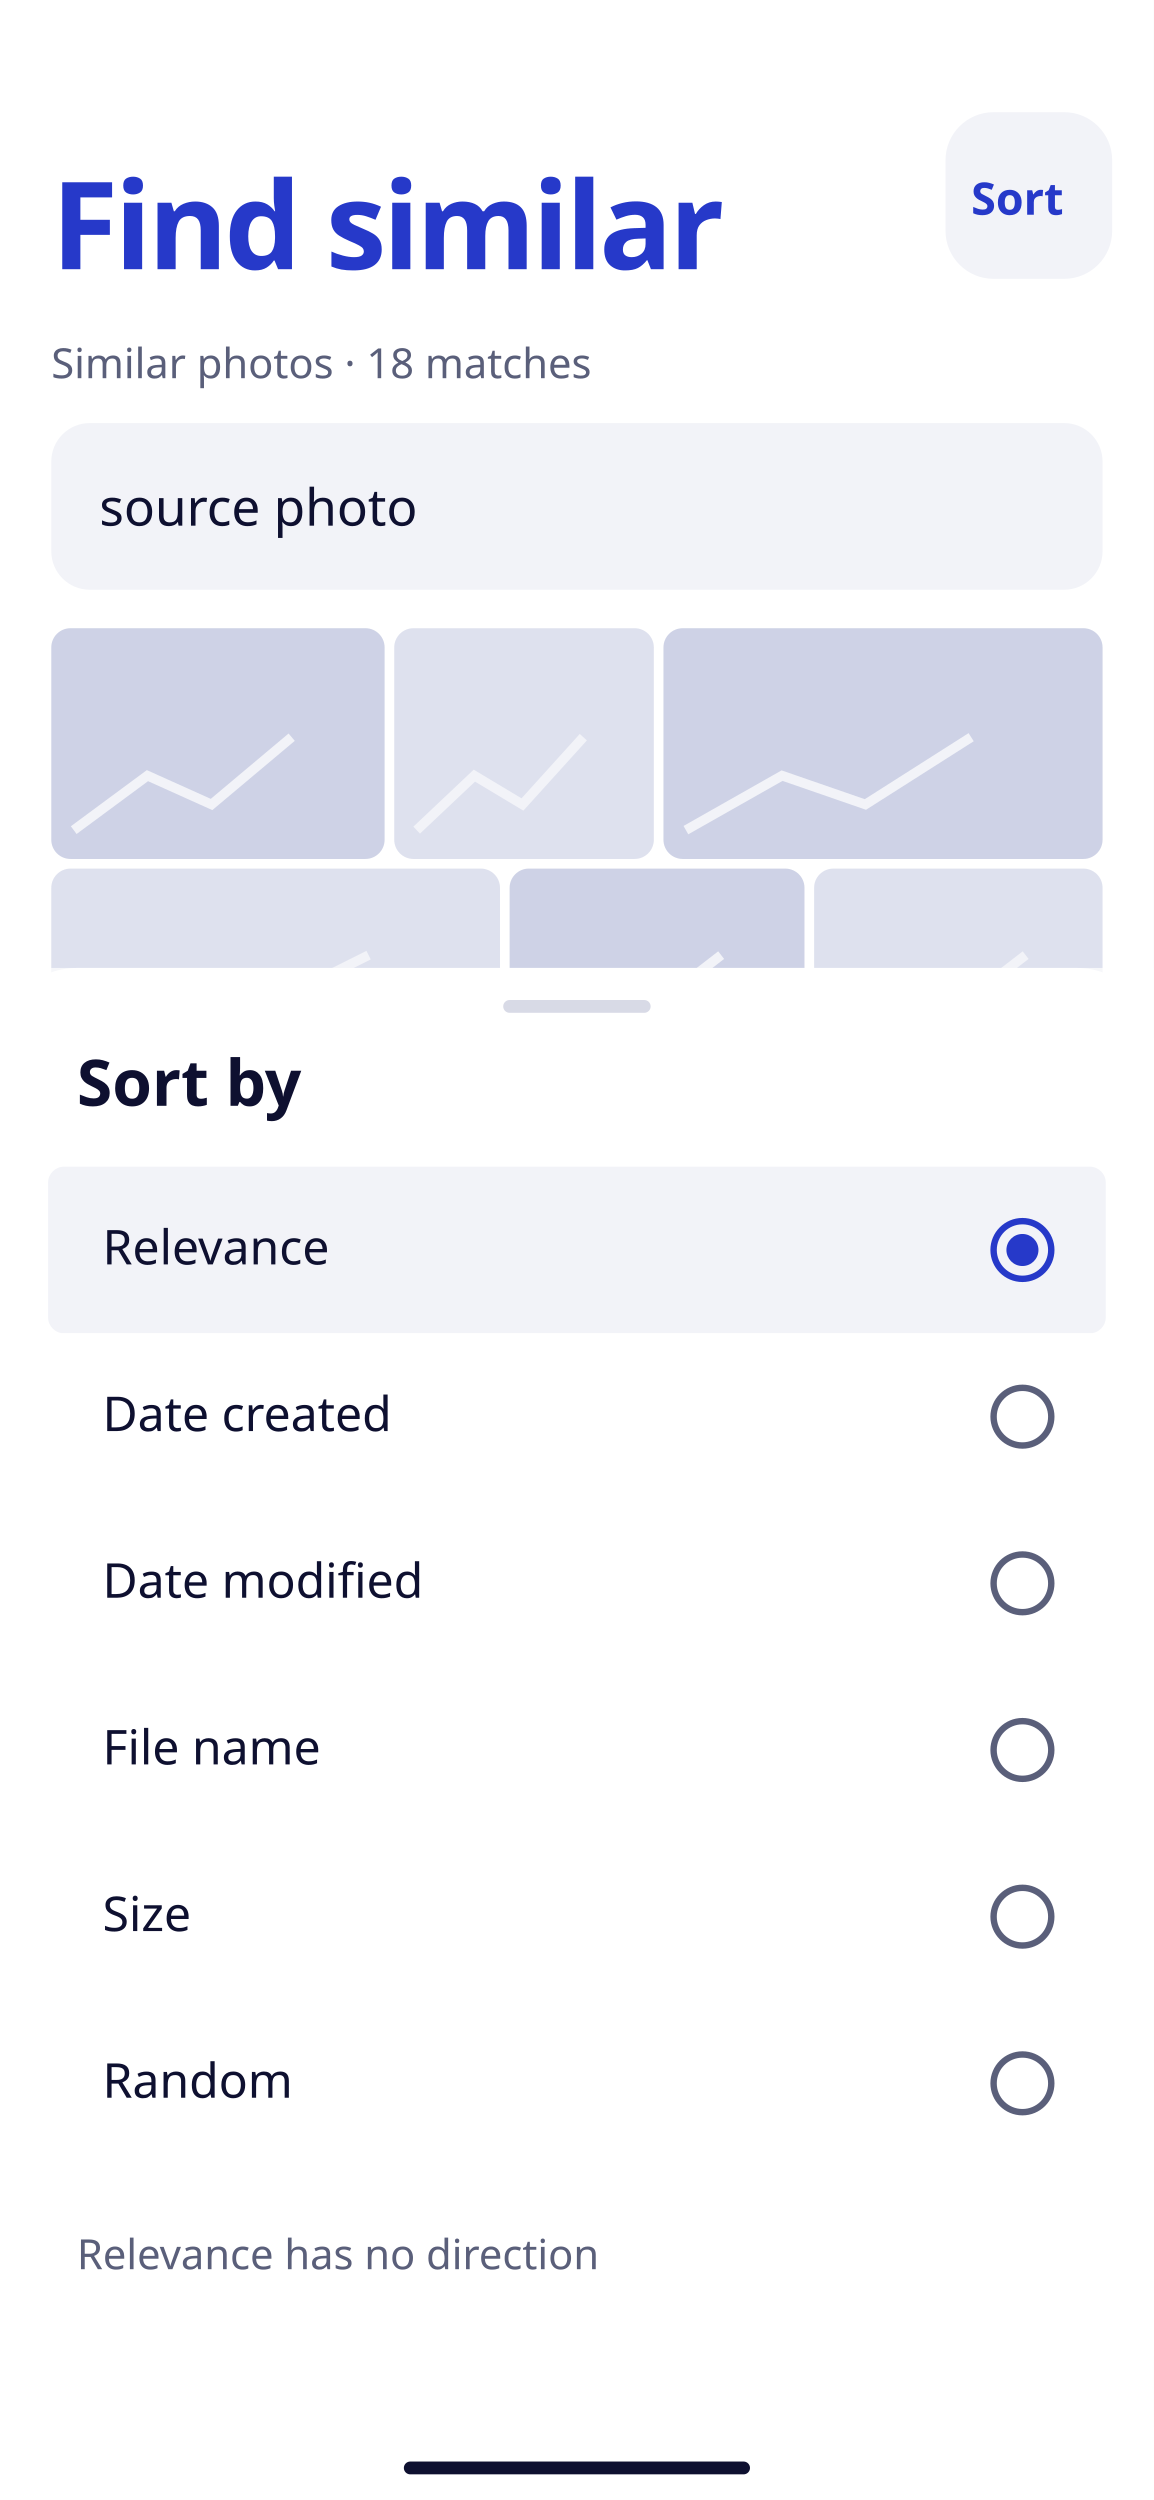
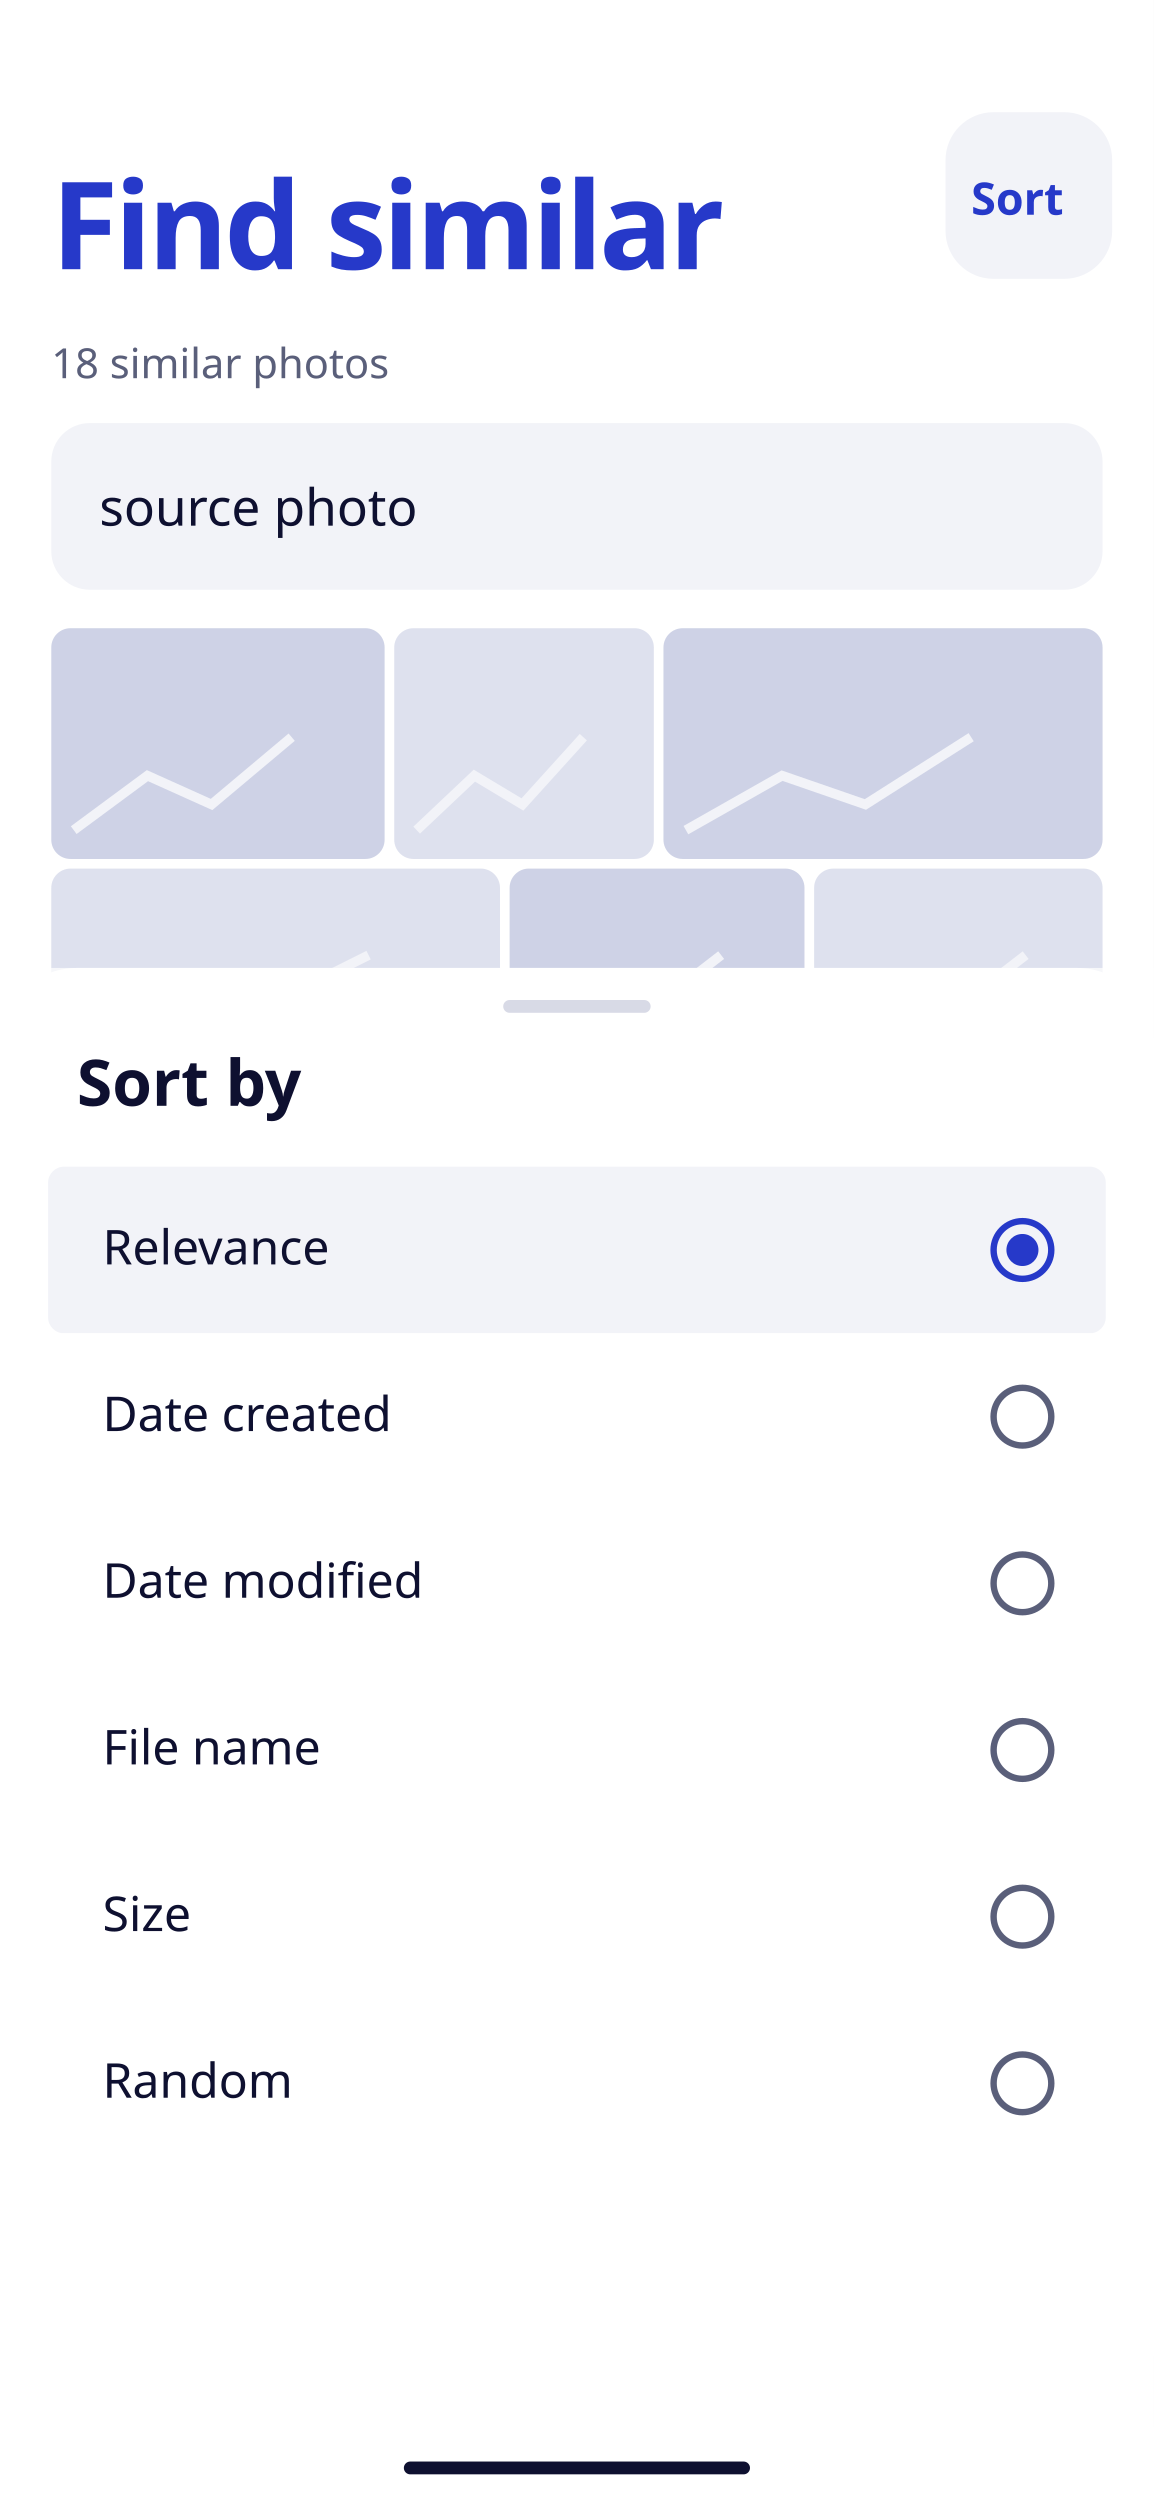
<svg xmlns="http://www.w3.org/2000/svg" width="1080" height="2340" viewBox="0 0 360 780" role="img" aria-labelledby="title desc" data-scene="similar-relevance" data-theme="light" data-synthetic="true" data-density-illustrative="3" data-font-scale="1" data-query="source photo">
  <rect x="0" y="0" width="360" height="780" rx="0" fill="#FFFFFF" />
  <text x="16" y="84" fill="#2639C9" font-size="38" font-family="Funnel Display, sans-serif" font-weight="700" letter-spacing="-0.03em" data-role="screen-title" data-spec="38/44sp; 76/88sp at 200%">Find similar</text>
-   <text x="16" y="118" fill="#5A5F7A" font-size="13" font-family="Funnel Sans, sans-serif" font-weight="400">Similar photos · 18 matches</text>
+   <text x="16" y="118" fill="#5A5F7A" font-size="13" font-family="Funnel Sans, sans-serif" font-weight="400">18 similar photos</text>
  <rect x="295" y="35" width="52" height="52" rx="15" fill="#F2F3F8" data-target="sort" />
  <text x="303" y="67" fill="#2639C9" font-size="14" font-family="Funnel Sans, sans-serif" font-weight="600">Sort</text>
  <rect x="16" y="132" width="328" height="52" rx="12" fill="#F2F3F8" data-target="query" />
  <text x="31" y="164" fill="#0E1030" font-size="16" font-family="Funnel Sans, sans-serif" font-weight="400">source photo</text>
  <rect x="16" y="196" width="104" height="72" rx="6" fill="#C5CAE1" opacity=".84" />
  <path d="M23 259 l23 -17 l20 9 l25 -21" stroke="#F2F3F8" stroke-width="3" fill="none" />
  <rect x="123" y="196" width="81" height="72" rx="6" fill="#C5CAE1" opacity=".56" />
  <path d="M130 259 l18 -17 l15 9 l19 -21" stroke="#F2F3F8" stroke-width="3" fill="none" />
  <rect x="207" y="196" width="137" height="72" rx="6" fill="#C5CAE1" opacity=".84" />
  <path d="M214 259 l30 -17 l26 9 l33 -21" stroke="#F2F3F8" stroke-width="3" fill="none" />
  <rect x="16" y="271" width="140" height="59" rx="6" fill="#C5CAE1" opacity=".56" />
  <path d="M23 321 l31 -14 l27 8 l34 -17" stroke="#F2F3F8" stroke-width="3" fill="none" />
  <rect x="159" y="271" width="92" height="59" rx="6" fill="#C5CAE1" opacity=".84" />
  <path d="M166 321 l20 -14 l17 8 l22 -17" stroke="#F2F3F8" stroke-width="3" fill="none" />
  <rect x="254" y="271" width="90" height="59" rx="6" fill="#C5CAE1" opacity=".56" />
  <path d="M261 321 l20 -14 l17 8 l22 -17" stroke="#F2F3F8" stroke-width="3" fill="none" />
  <rect x="0" y="302" width="360" height="455" rx="0" fill="#FFFFFF" opacity=".72" />
  <rect x="0" y="302" width="360" height="455" rx="24" fill="#FFFFFF" data-role="sort-sheet" />
  <rect x="157" y="312" width="46" height="4" rx="2" fill="#D8DAE6" />
  <text x="24" y="345" fill="#0E1030" font-size="20" font-family="Funnel Sans, sans-serif" font-weight="600">Sort by</text>
  <rect x="15" y="364" width="330" height="52" rx="5" fill="#F2F3F8" data-target="key" data-selected="true" data-key="Relevance" />
  <text x="32" y="394.5" fill="#0E1030" font-size="15" font-family="Funnel Sans, sans-serif" font-weight="400">Relevance</text>
  <circle cx="319" cy="390" r="9" stroke="#2639C9" stroke-width="2" fill="none" />
  <circle cx="319" cy="390" r="5" fill="#2639C9" />
  <rect x="15" y="416" width="330" height="52" rx="5" fill="#FFFFFF" data-target="key" data-selected="false" data-key="Date created" />
  <text x="32" y="446.5" fill="#0E1030" font-size="15" font-family="Funnel Sans, sans-serif" font-weight="400">Date created</text>
  <circle cx="319" cy="442" r="9" stroke="#5A5F7A" stroke-width="2" fill="none" />
  <rect x="15" y="468" width="330" height="52" rx="5" fill="#FFFFFF" data-target="key" data-selected="false" data-key="Date modified" />
  <text x="32" y="498.5" fill="#0E1030" font-size="15" font-family="Funnel Sans, sans-serif" font-weight="400">Date modified</text>
  <circle cx="319" cy="494" r="9" stroke="#5A5F7A" stroke-width="2" fill="none" />
  <rect x="15" y="520" width="330" height="52" rx="5" fill="#FFFFFF" data-target="key" data-selected="false" data-key="File name" />
  <text x="32" y="550.5" fill="#0E1030" font-size="15" font-family="Funnel Sans, sans-serif" font-weight="400">File name</text>
  <circle cx="319" cy="546" r="9" stroke="#5A5F7A" stroke-width="2" fill="none" />
  <rect x="15" y="572" width="330" height="52" rx="5" fill="#FFFFFF" data-target="key" data-selected="false" data-key="Size" />
  <text x="32" y="602.5" fill="#0E1030" font-size="15" font-family="Funnel Sans, sans-serif" font-weight="400">Size</text>
  <circle cx="319" cy="598" r="9" stroke="#5A5F7A" stroke-width="2" fill="none" />
  <rect x="15" y="624" width="330" height="52" rx="5" fill="#FFFFFF" data-target="key" data-selected="false" data-key="Random" />
  <text x="32" y="654.5" fill="#0E1030" font-size="15" font-family="Funnel Sans, sans-serif" font-weight="400">Random</text>
  <circle cx="319" cy="650" r="9" stroke="#5A5F7A" stroke-width="2" fill="none" />
-   <text x="24" y="708" fill="#5A5F7A" font-size="13" font-family="Funnel Sans, sans-serif" font-weight="400">Relevance has no direction</text>
  <rect x="0" y="757" width="360" height="23" rx="0" fill="#FFFFFF" />
  <rect x="126" y="768" width="108" height="4" rx="2" fill="#0E1030" />
</svg>
